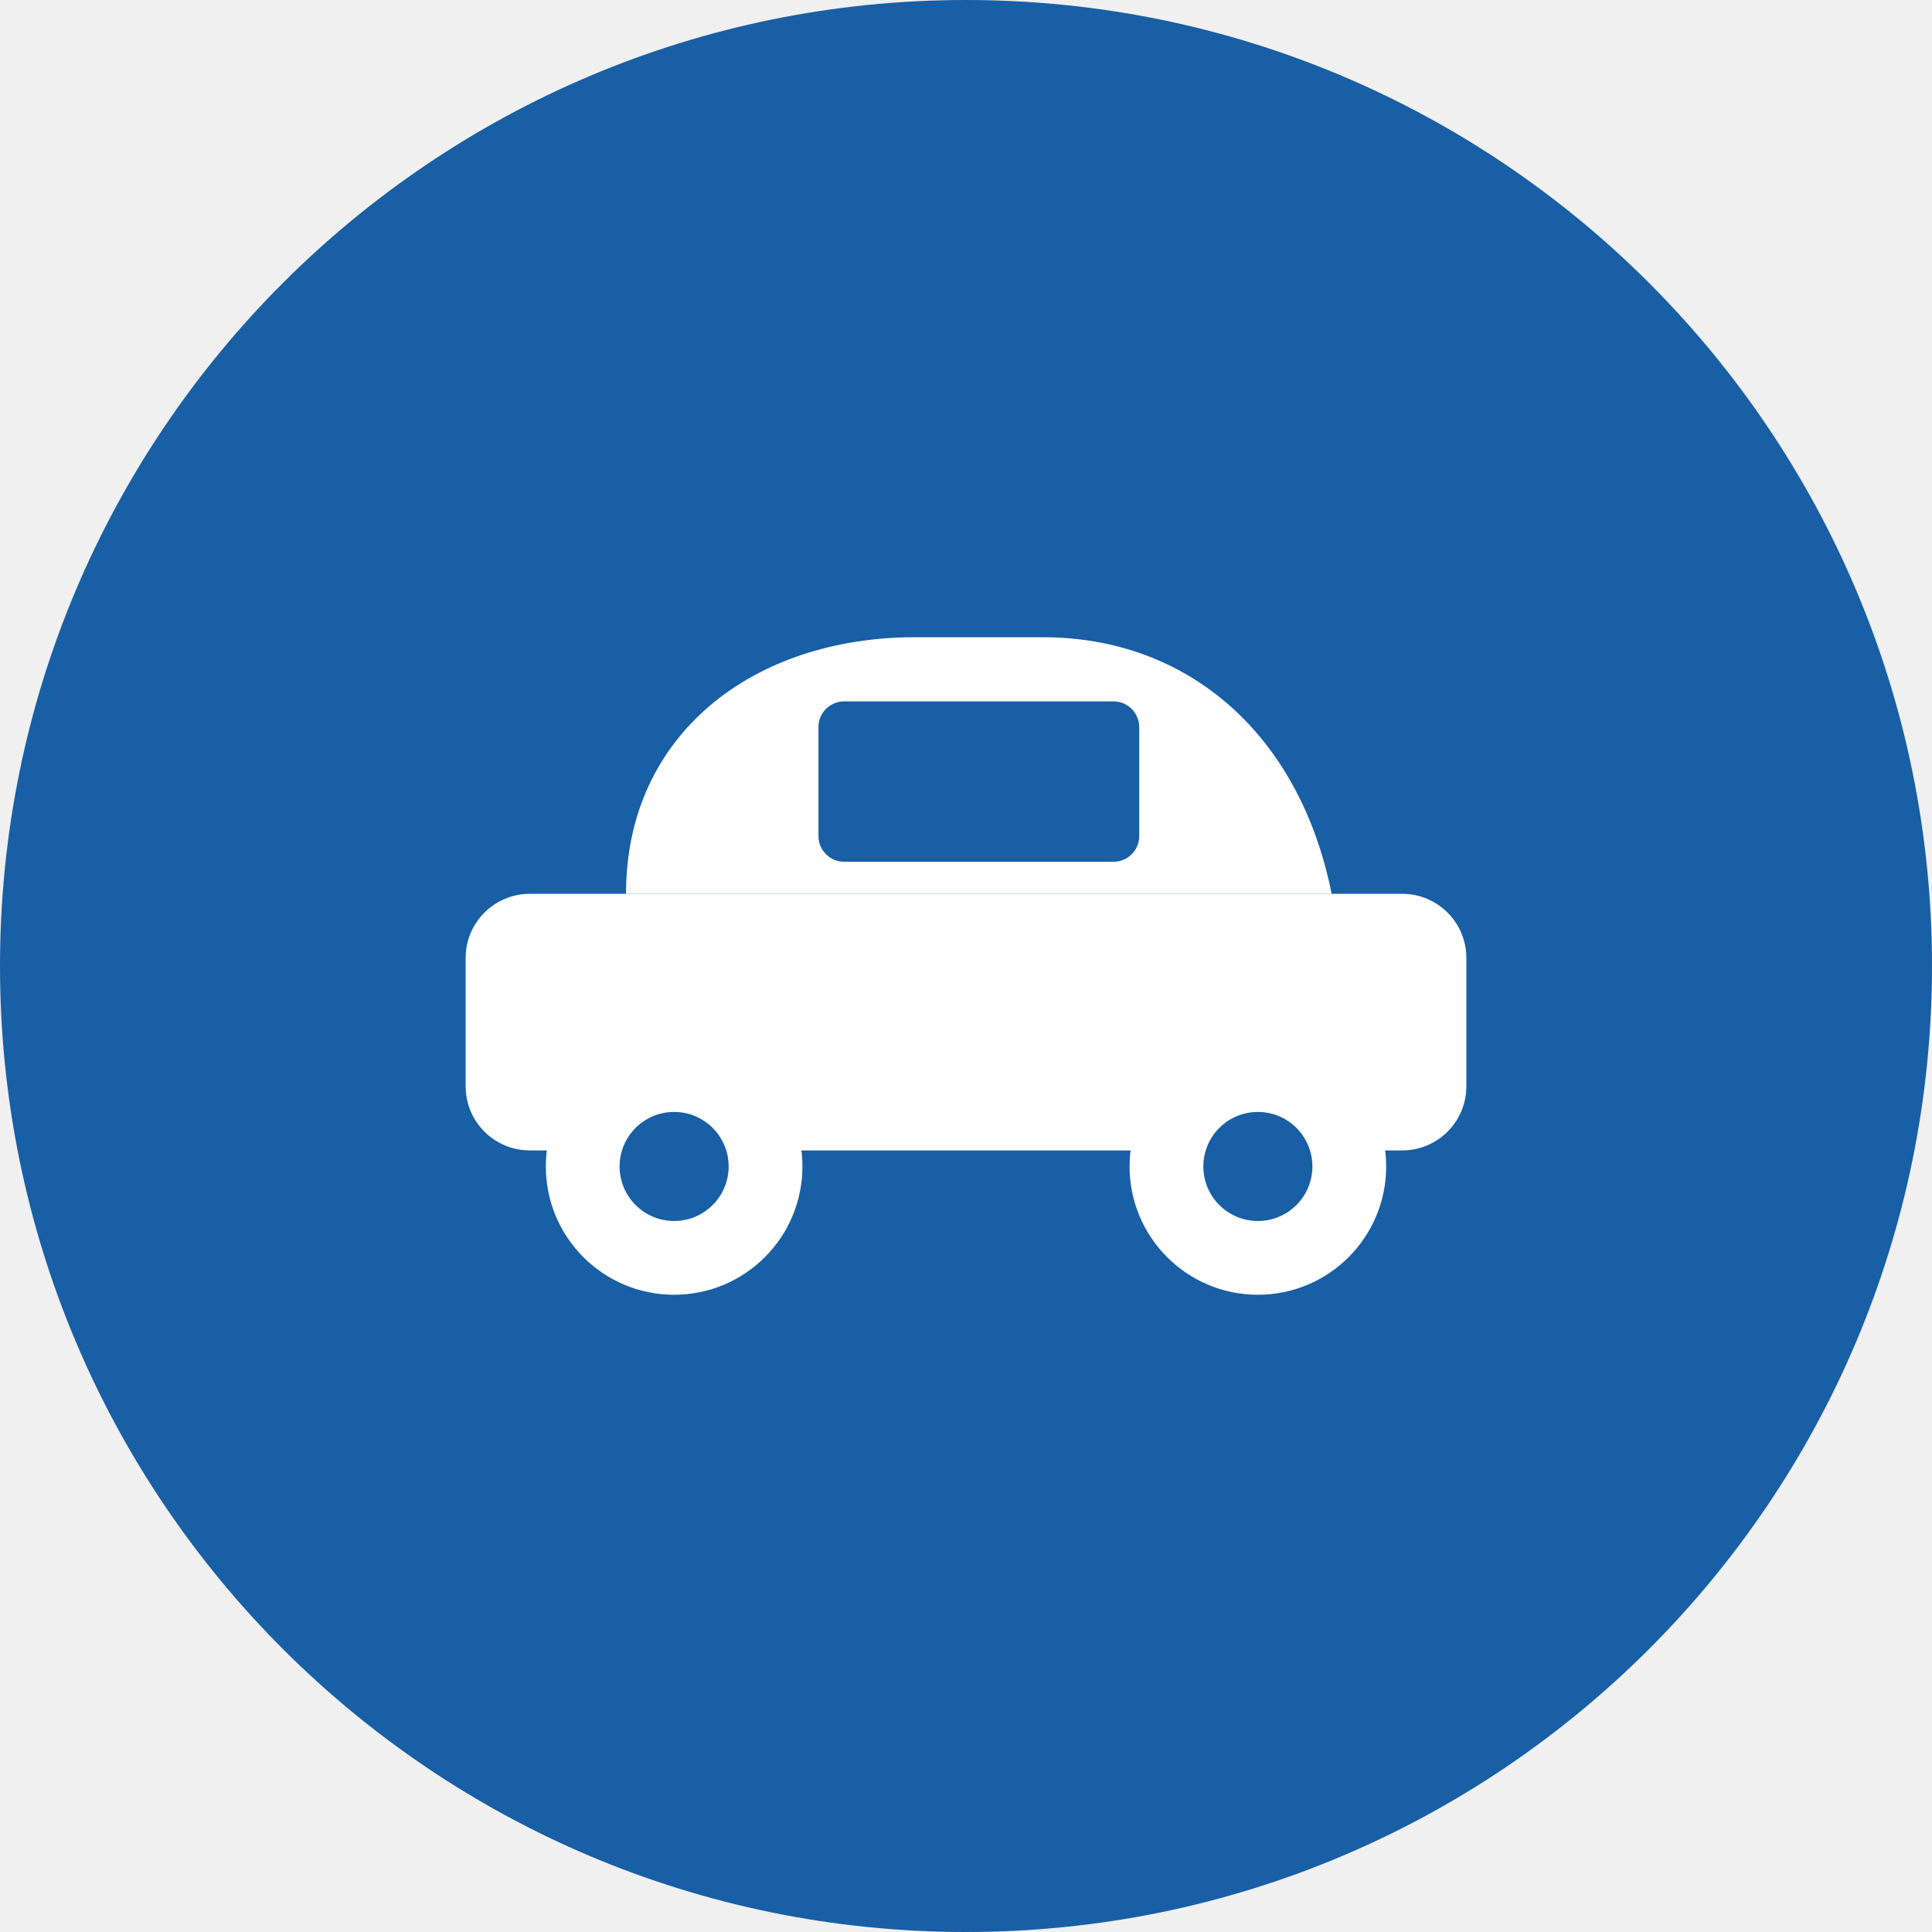
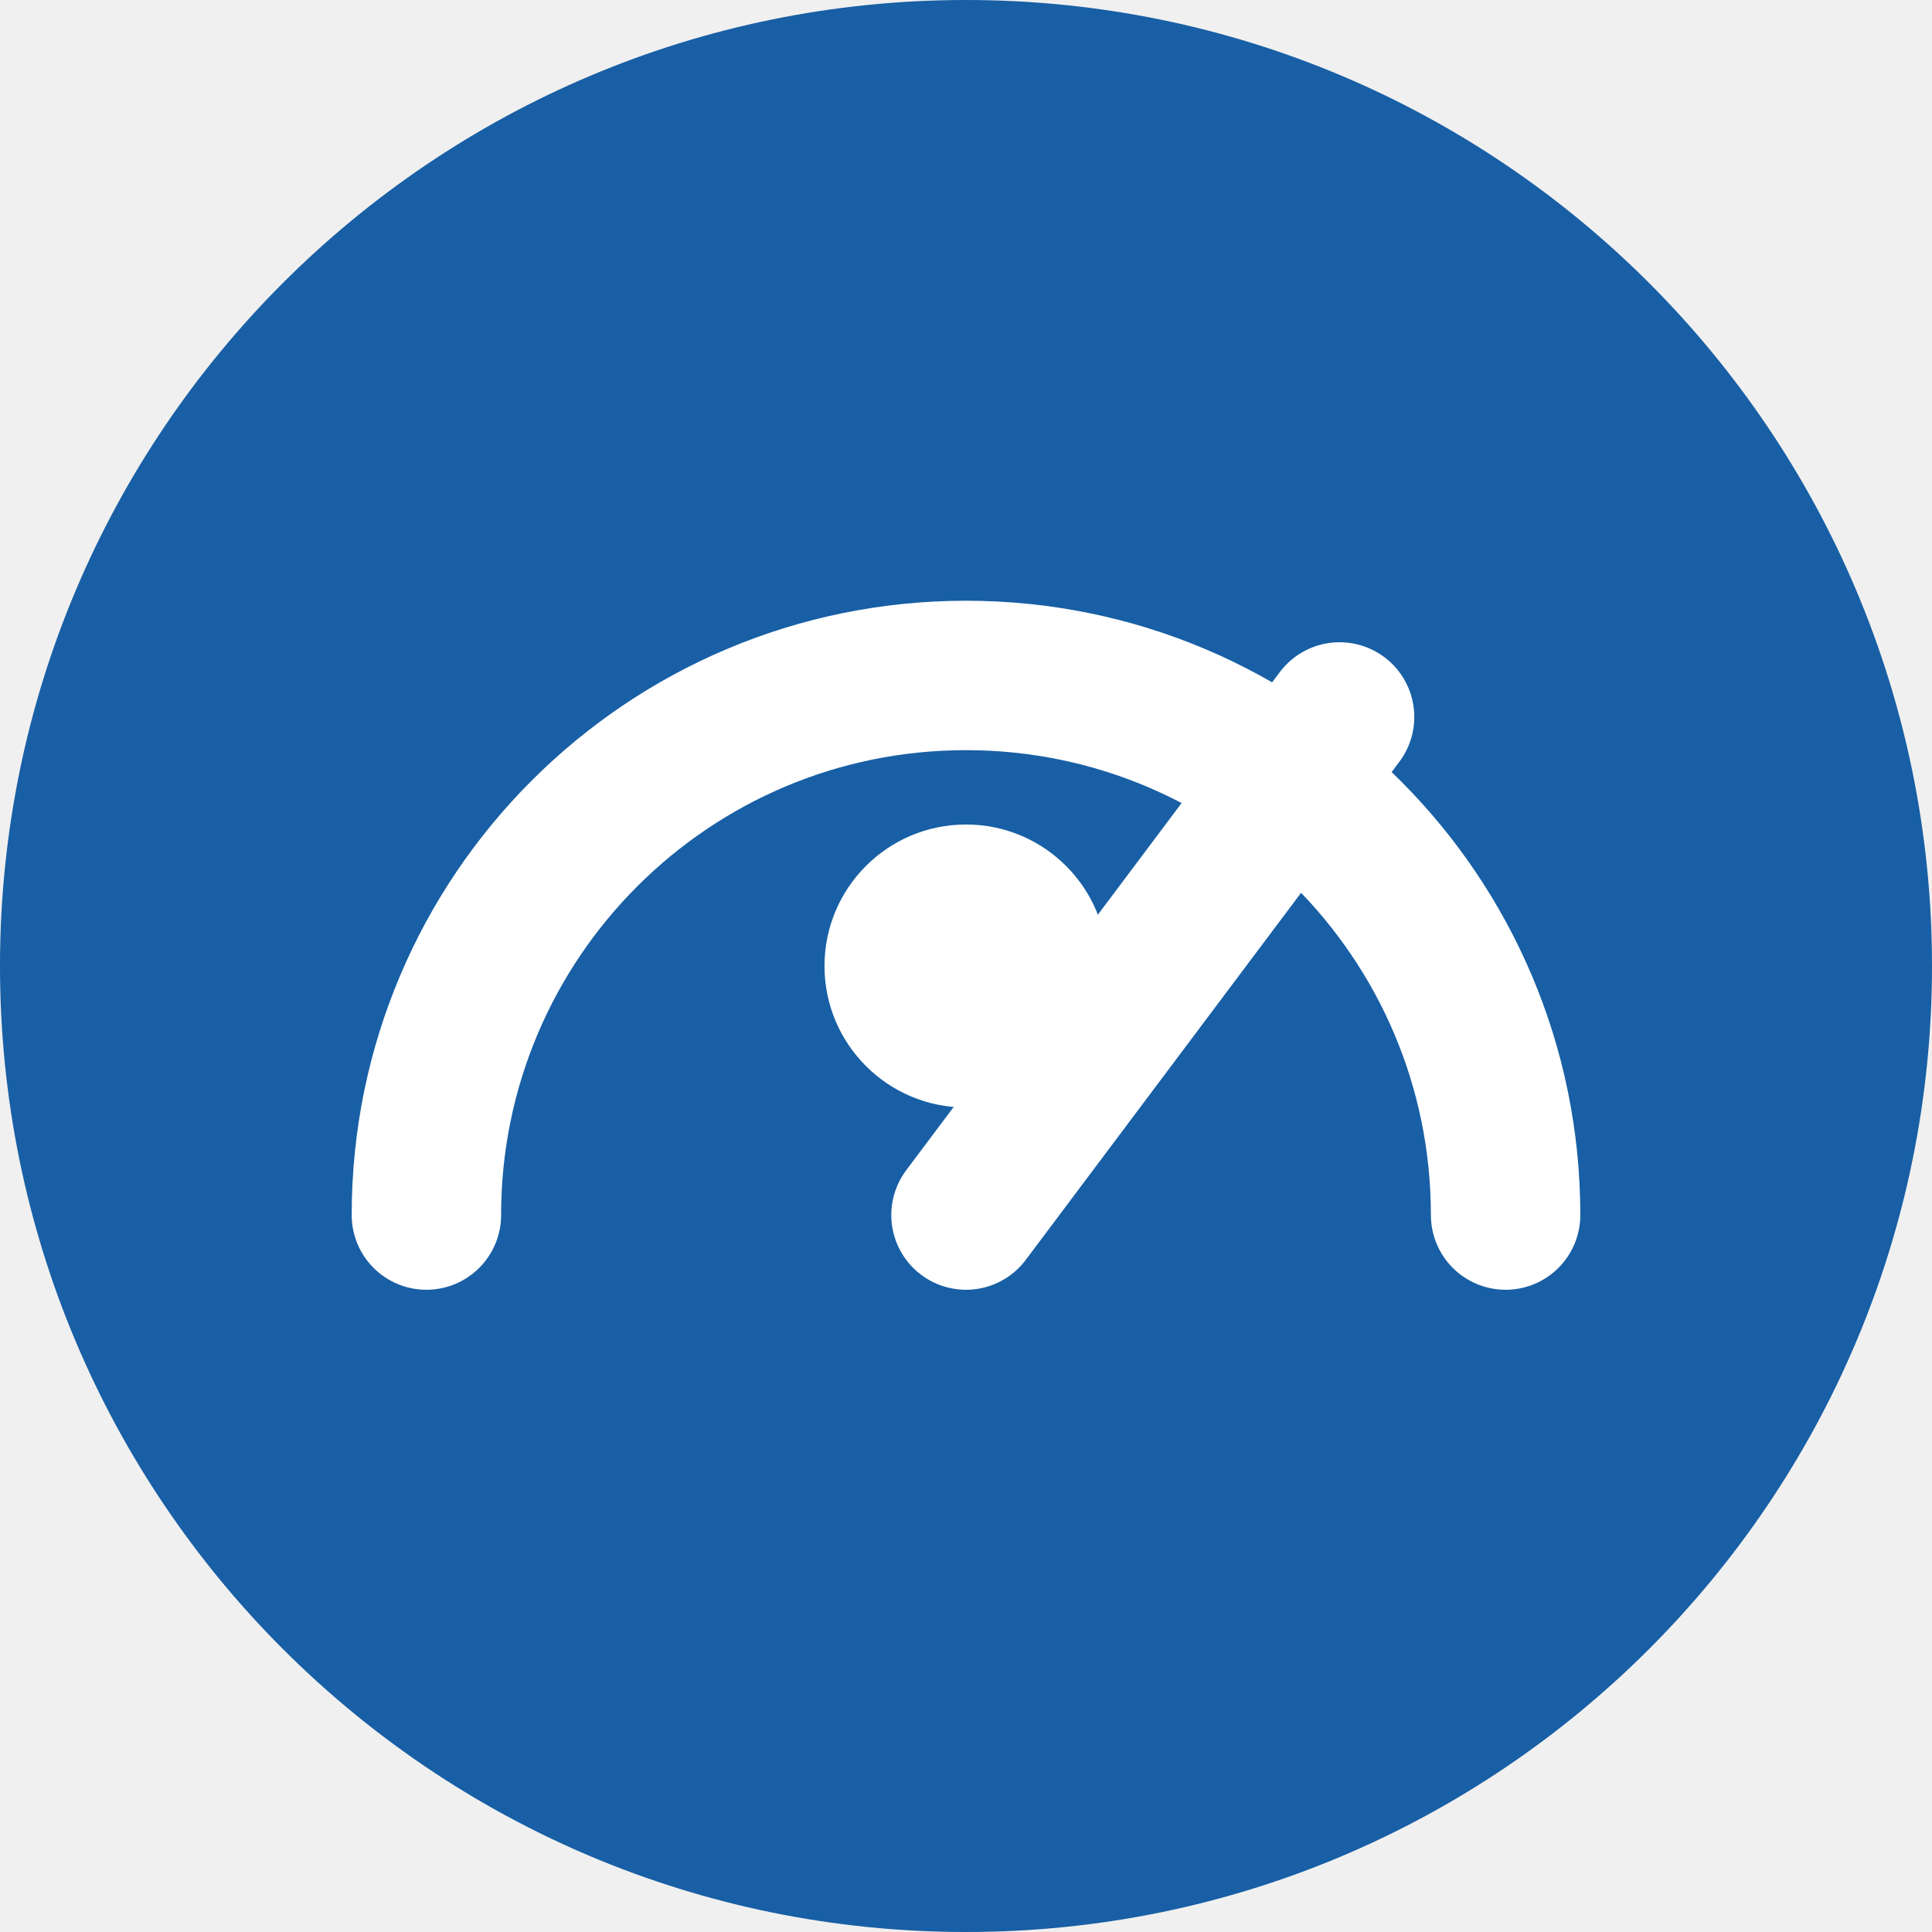
<svg xmlns="http://www.w3.org/2000/svg" width="1024" height="1024" viewBox="0 0 1024 1024">
  <circle cx="512" cy="512" r="512" fill="#185FA5" />
-   <g transform="matrix(0.85,0,0,0.85,76.8,-2.25)">
-     <rect x="200" y="560" width="624" height="160" rx="40" fill="#ffffff" />
-     <path d="M300 560 C300 460 380 400 480 400 L560 400 C650 400 720 460 740 560 Z" fill="#ffffff" />
-     <rect x="420" y="440" width="200" height="100" rx="16" fill="#185FA5" />
-     <circle cx="330" cy="730" r="80" fill="#ffffff" />
-     <circle cx="330" cy="730" r="34" fill="#185FA5" />
-     <circle cx="694" cy="730" r="80" fill="#ffffff" />
-     <circle cx="694" cy="730" r="34" fill="#185FA5" />
+   <g transform="translate(-16,-16) scale(22)" fill="none" stroke="#ffffff" stroke-width="3.6" stroke-linecap="round">
+     <path d="M11 30a13 13 0 0 1 26 0" />
+     <path d="M24 30 L33 18" />
  </g>
+   <circle cx="512" cy="512" r="75" fill="#ffffff" />
</svg>
